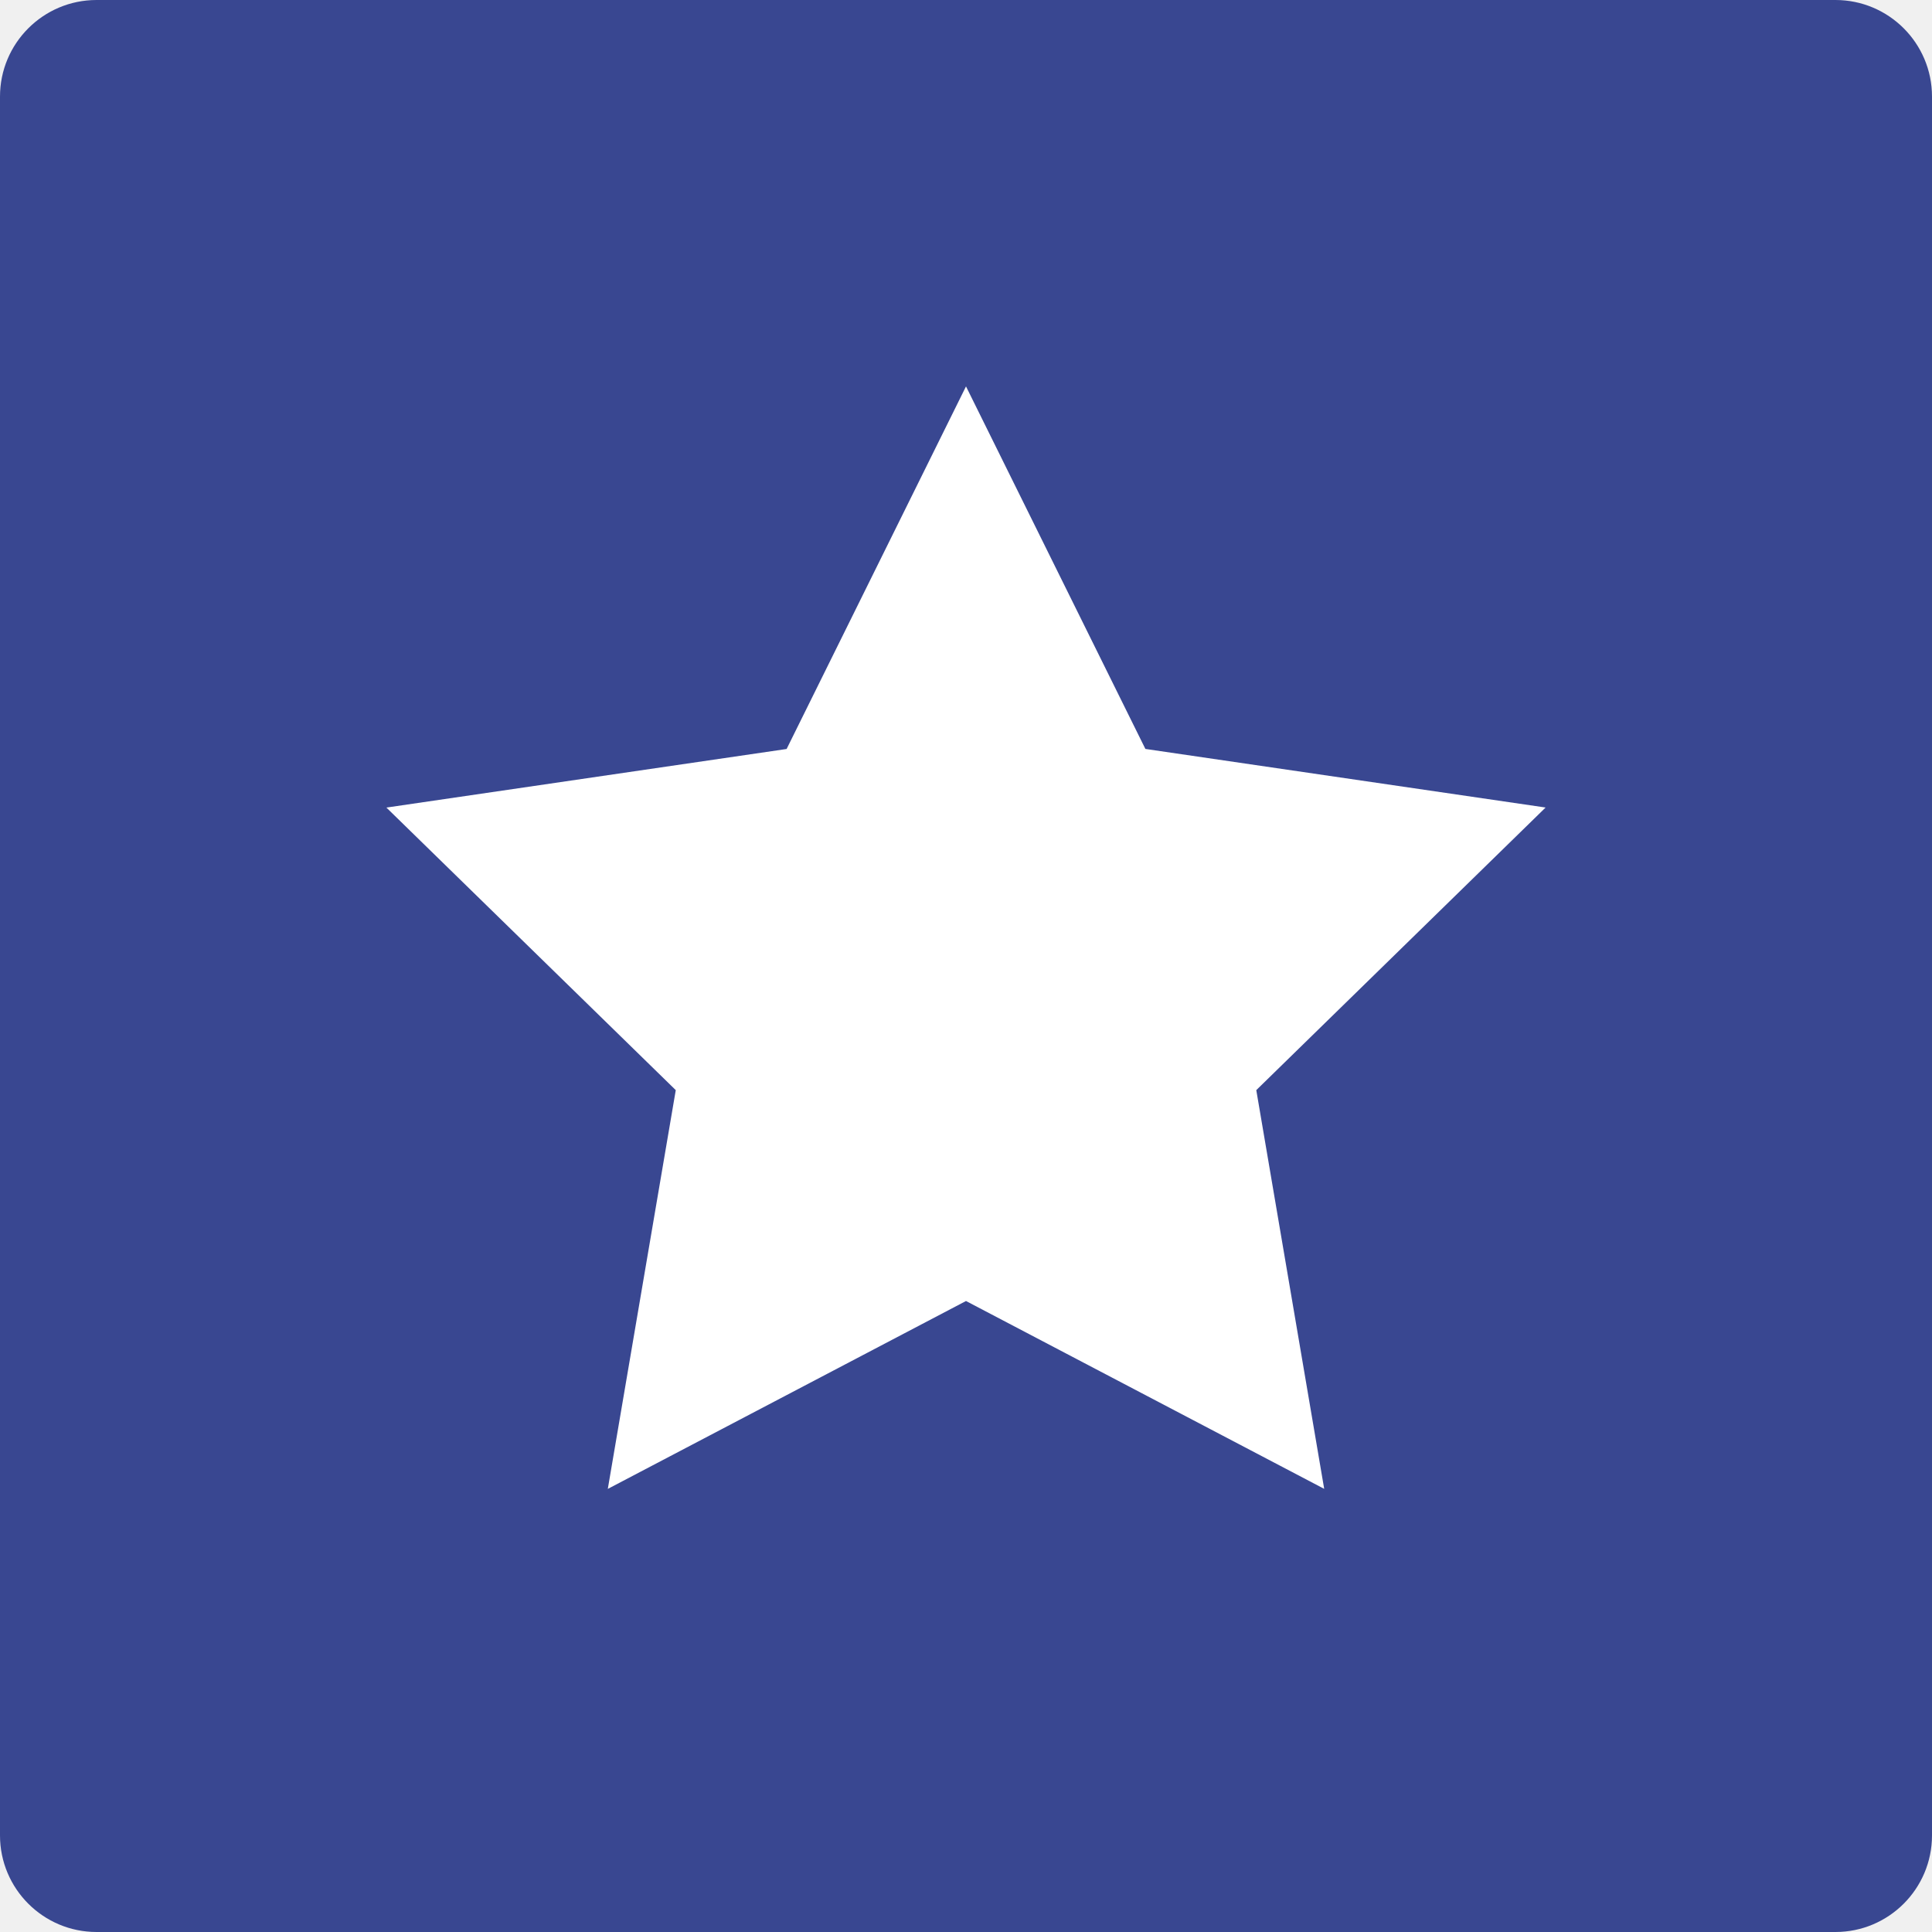
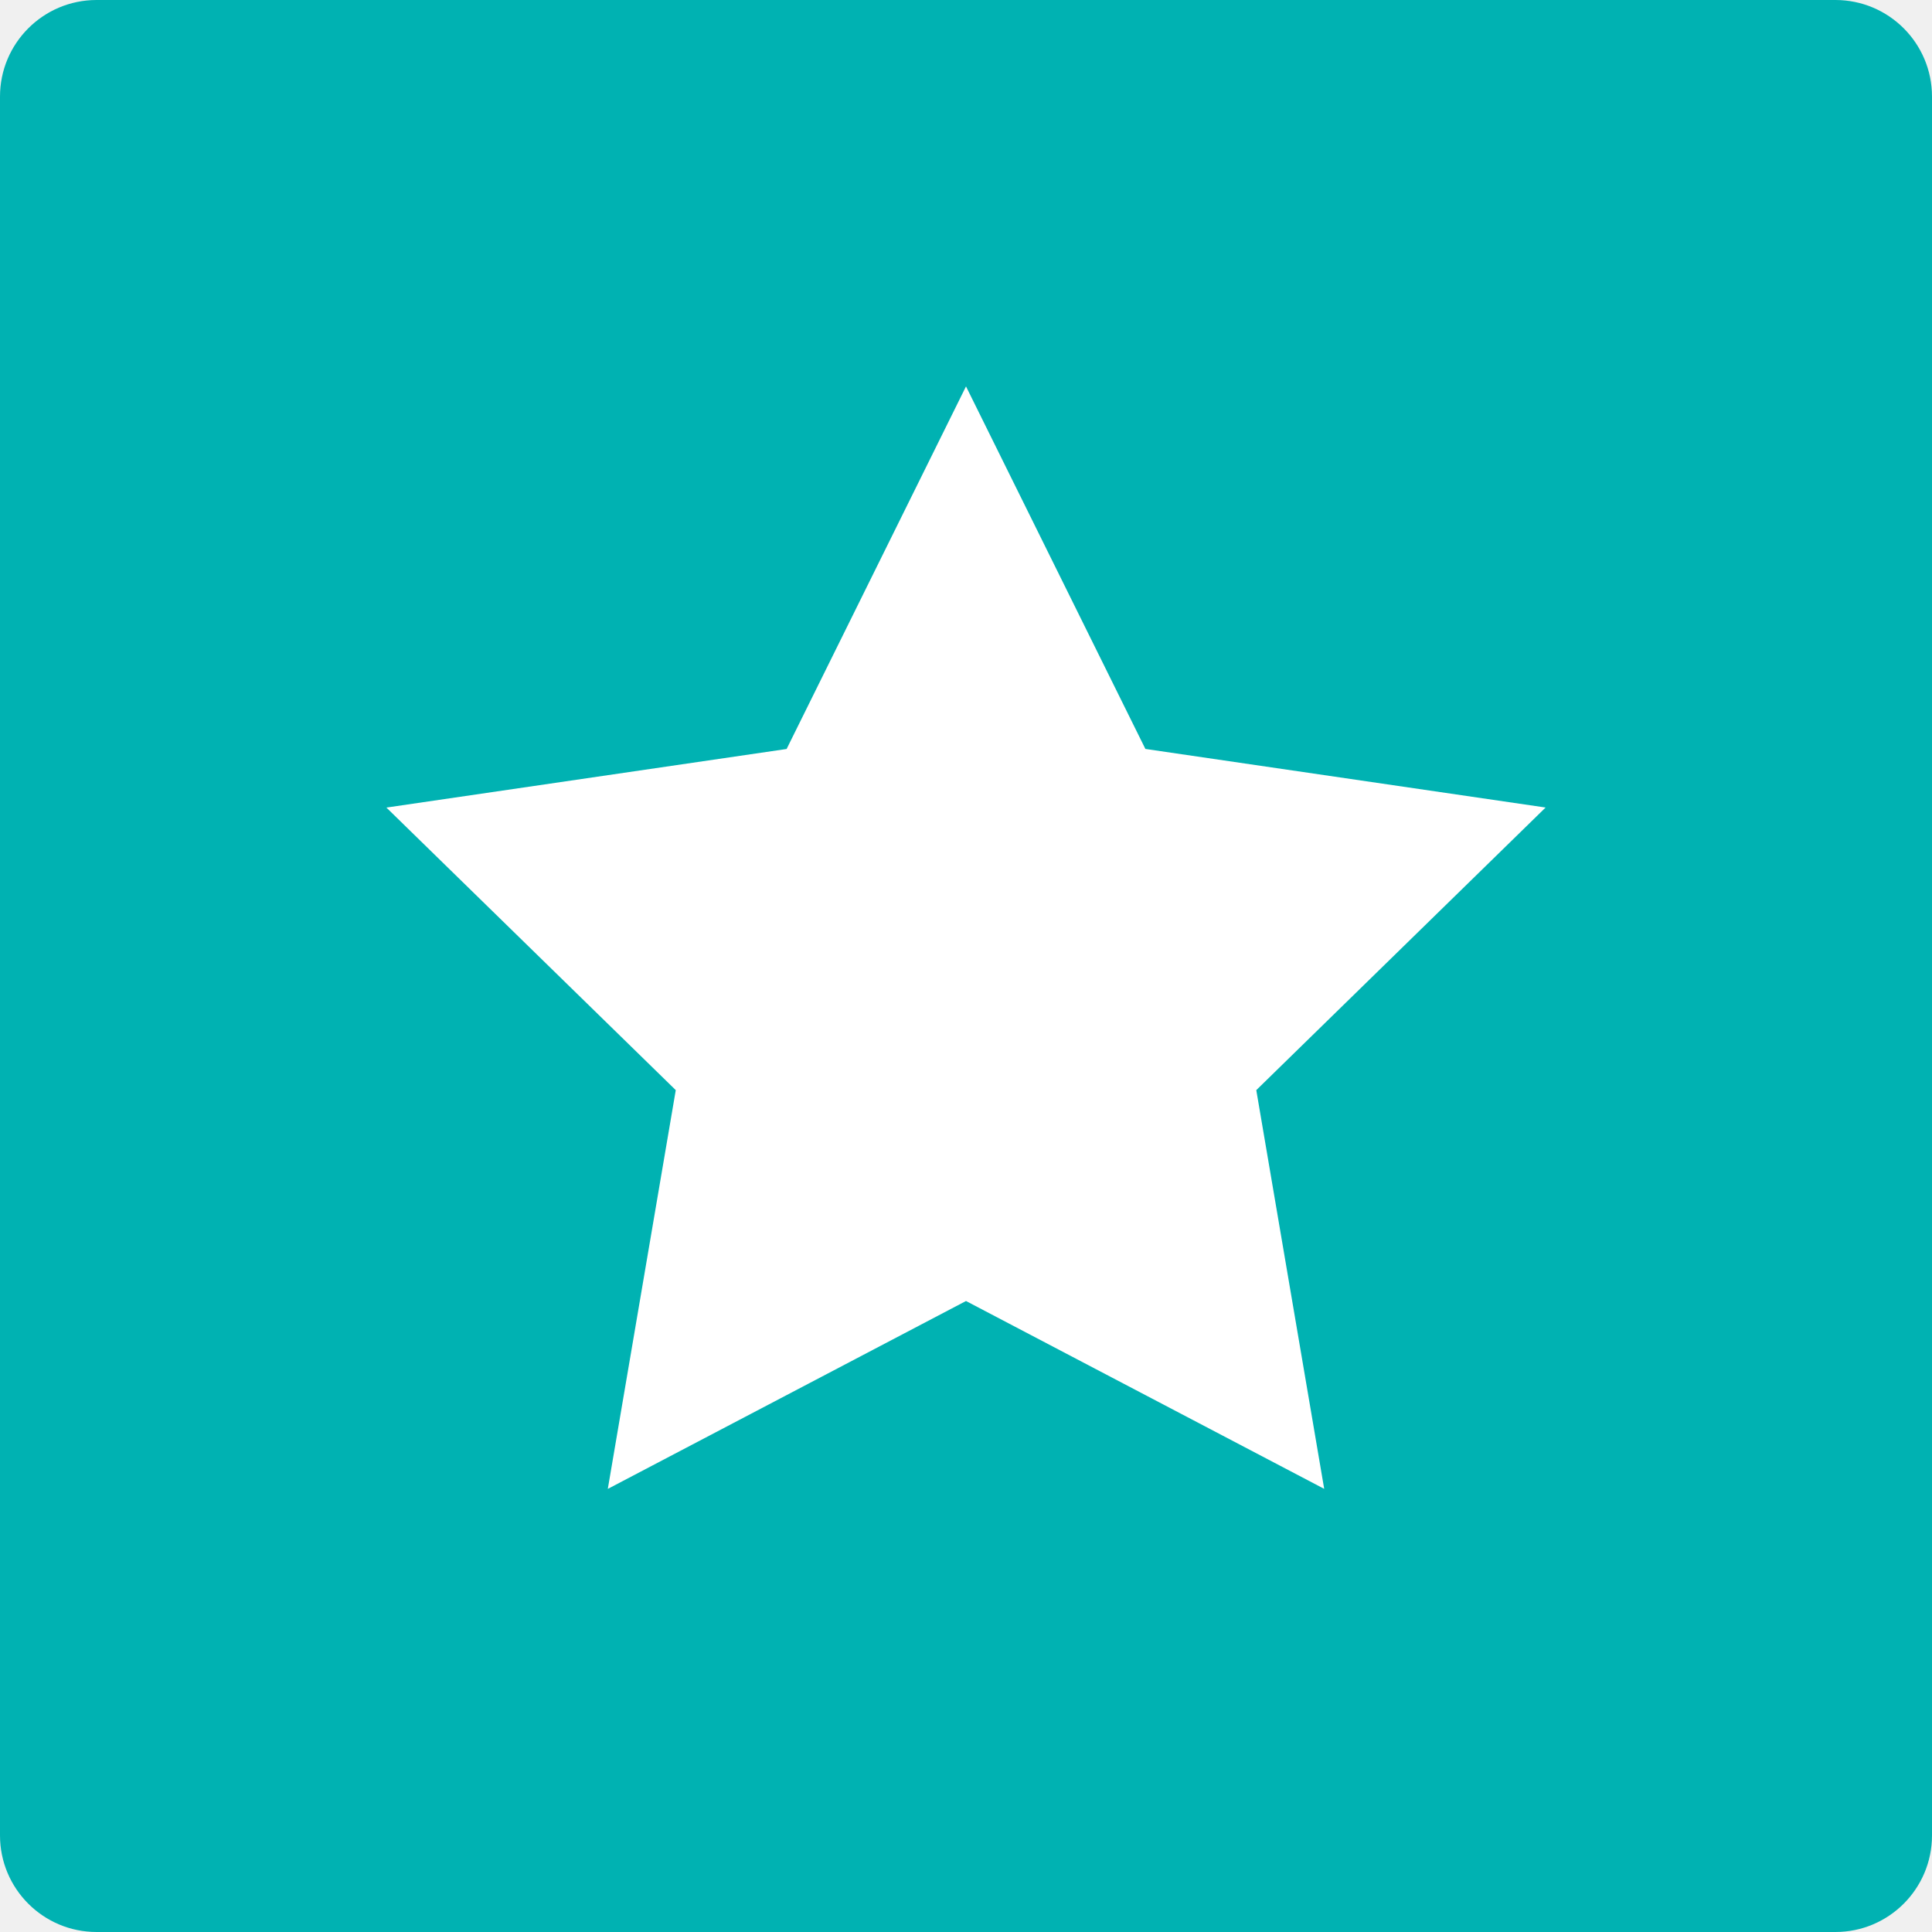
<svg xmlns="http://www.w3.org/2000/svg" width="40" height="40">
  <g fill="none" fill-rule="evenodd">
-     <rect fill="#394791" width="40" height="40" rx="2" />
+     <rect fill="#00b2b2" width="40" height="40" rx="2" />
    <path fill="#FFF" d="M20 26.936l-7.416 3.89 1.407-8.256L8 16.72l8.286-1.213L20 8l3.714 7.506L32 16.719l-5.99 5.851 1.406 8.255z" />
  </g>
</svg>
